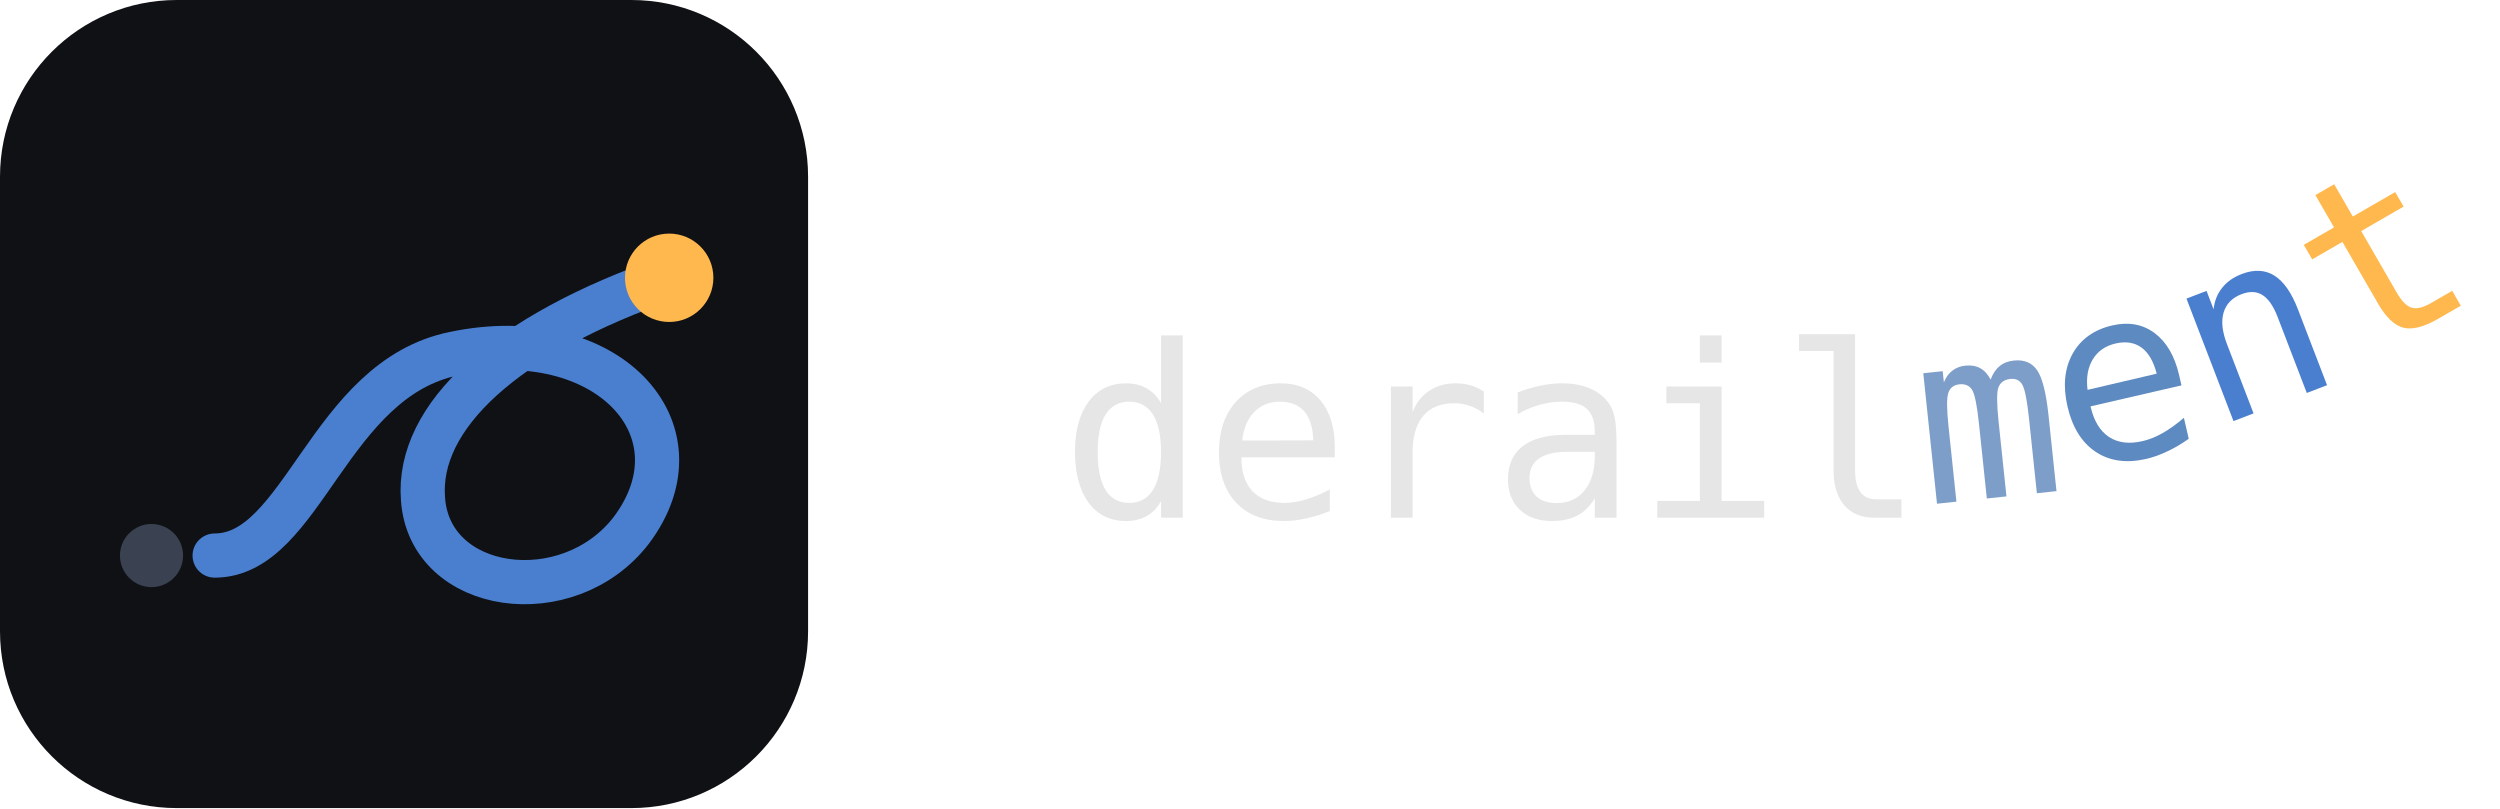
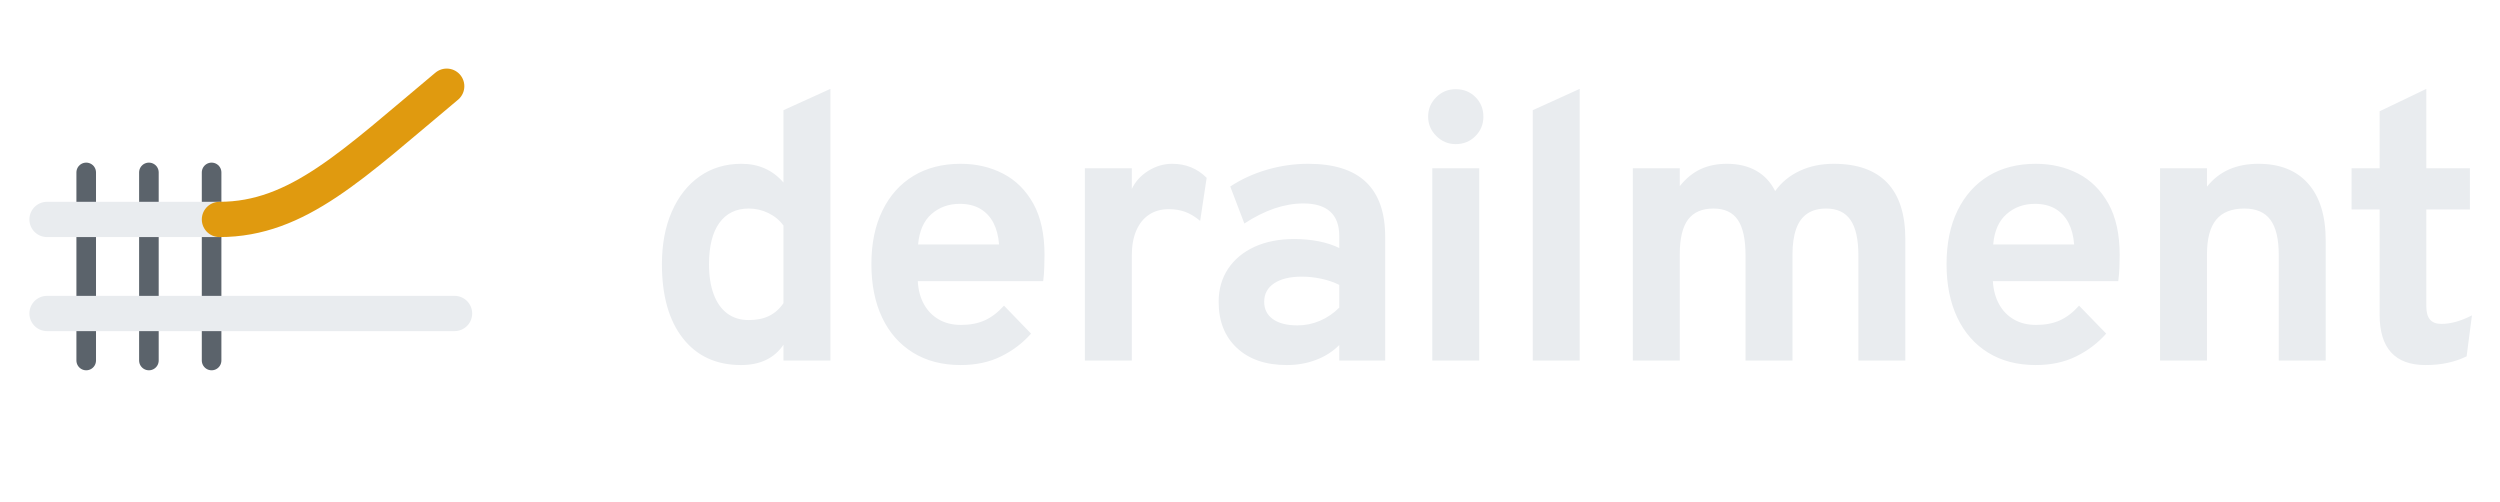
- <svg xmlns="http://www.w3.org/2000/svg" viewBox="0 0 198 64" role="img" aria-label="derailment">
-   <g>
-     <rect width="64" height="64" rx="14" fill="#0f1115" />
-     <circle cx="12" cy="44" r="2.5" fill="#3a4150" />
-     <path d="M17 44 C24 44 26 30 36 28 C48 25.5 56 34 50 42 C45 48.5 34 47 33.5 39.5 C33 33 40 26.5 53 22" fill="none" stroke="#4a7fd0" stroke-width="3.5" stroke-linecap="round" />
-     <circle cx="53" cy="22" r="3.5" fill="#ffb84d" />
+ <svg xmlns="http://www.w3.org/2000/svg" viewBox="0 0 319 64" role="img" aria-label="derailment">
+   <g stroke="#5b636b" stroke-width="2.5" stroke-linecap="round">
+     <path d="M11 22V46" />
+     <path d="M19 22V46" />
+     <path d="M27 22V46" />
  </g>
-   <text transform="translate(84.0,41)" fill="#e6e6e6" font-family="ui-monospace, 'SF Mono', Menlo, Consolas, monospace" font-size="19">d</text>
-   <text transform="translate(95.4,41)" fill="#e6e6e6" font-family="ui-monospace, 'SF Mono', Menlo, Consolas, monospace" font-size="19">e</text>
-   <text transform="translate(106.8,41)" fill="#e6e6e6" font-family="ui-monospace, 'SF Mono', Menlo, Consolas, monospace" font-size="19">r</text>
-   <text transform="translate(118.2,41)" fill="#e6e6e6" font-family="ui-monospace, 'SF Mono', Menlo, Consolas, monospace" font-size="19">a</text>
-   <text transform="translate(129.6,41)" fill="#e6e6e6" font-family="ui-monospace, 'SF Mono', Menlo, Consolas, monospace" font-size="19">i</text>
-   <text transform="translate(141.0,41)" fill="#e6e6e6" font-family="ui-monospace, 'SF Mono', Menlo, Consolas, monospace" font-size="19">l</text>
-   <text transform="translate(152.4,40) rotate(-6)" fill="#7d9ec8" font-family="ui-monospace, 'SF Mono', Menlo, Consolas, monospace" font-size="19">m</text>
-   <text transform="translate(163.8,37.5) rotate(-13)" fill="#5d8ac0" font-family="ui-monospace, 'SF Mono', Menlo, Consolas, monospace" font-size="19">e</text>
-   <text transform="translate(175.2,34) rotate(-21)" fill="#4a7fd0" font-family="ui-monospace, 'SF Mono', Menlo, Consolas, monospace" font-size="19">n</text>
-   <text transform="translate(186.6,29) rotate(-30)" fill="#ffb84d" font-family="ui-monospace, 'SF Mono', Menlo, Consolas, monospace" font-size="19">t</text>
+   <g fill="none" stroke-width="4.5" stroke-linecap="round">
+     <path d="M6 40H58M6 28H28" stroke="#e9ecef" />
+     <path d="M28 28C38 28 45 21 57 11" stroke="#e09a0f" />
+   </g>
+   <path transform="translate(82 46)" fill="#e9ecef" d="M12.56 0.58Q7.82 0.58 5.14 -2.83Q2.46 -6.24 2.46 -12.29Q2.46 -16.12 3.73 -19.01Q5 -21.9 7.28 -23.5Q9.57 -25.1 12.61 -25.1Q15.9 -25.1 17.97 -22.71V-31.94L23.96 -34.66V0H17.97V-2.01Q16.21 0.58 12.56 0.58ZM13.54 -5.16Q15.08 -5.16 16.16 -5.7Q17.24 -6.24 17.97 -7.32V-17.22Q17.24 -18.23 16.05 -18.81Q14.87 -19.39 13.54 -19.39Q11.12 -19.39 9.79 -17.56Q8.47 -15.73 8.47 -12.29Q8.47 -10.03 9.07 -8.44Q9.67 -6.84 10.8 -6Q11.93 -5.16 13.54 -5.16ZM40.58 0.58Q37.05 0.58 34.49 -1.01Q31.93 -2.59 30.56 -5.48Q29.19 -8.37 29.19 -12.29Q29.19 -16.26 30.6 -19.13Q32 -22.01 34.56 -23.56Q37.11 -25.1 40.58 -25.1Q43.56 -25.1 45.98 -23.85Q48.41 -22.6 49.85 -20.02Q51.28 -17.44 51.28 -13.47Q51.28 -12.84 51.25 -11.94Q51.23 -11.04 51.11 -10.13H35.11Q35.2 -8.44 35.89 -7.19Q36.59 -5.93 37.79 -5.24Q38.99 -4.54 40.62 -4.54Q42.36 -4.54 43.65 -5.12Q44.94 -5.7 46.11 -7L49.56 -3.43Q47.98 -1.63 45.74 -0.53Q43.51 0.58 40.58 0.58ZM35.15 -14.81H45.48Q45.36 -16.41 44.76 -17.57Q44.15 -18.73 43.08 -19.36Q42 -19.99 40.46 -19.99Q38.35 -19.99 36.86 -18.69Q35.38 -17.4 35.15 -14.81ZM56.43 0V-24.53H62.42V-21.89Q63.09 -23.31 64.53 -24.21Q65.97 -25.1 67.57 -25.1Q70.18 -25.1 71.97 -23.31L71.14 -17.82Q70.16 -18.63 69.22 -18.97Q68.28 -19.31 67.15 -19.31Q65.66 -19.31 64.61 -18.6Q63.56 -17.9 62.99 -16.58Q62.42 -15.26 62.42 -13.42V0ZM82.19 0.58Q78.16 0.58 75.83 -1.6Q73.5 -3.77 73.5 -7.48Q73.5 -9.89 74.7 -11.7Q75.91 -13.51 78.08 -14.51Q80.26 -15.5 83.16 -15.5Q84.77 -15.5 86.27 -15.21Q87.77 -14.91 88.89 -14.35V-15.88Q88.89 -17.96 87.73 -19Q86.57 -20.04 84.31 -20.04Q82.51 -20.04 80.61 -19.4Q78.72 -18.75 76.78 -17.48L74.98 -22.2Q77.08 -23.59 79.68 -24.35Q82.27 -25.1 84.92 -25.1Q89.85 -25.1 92.3 -22.77Q94.75 -20.43 94.75 -15.78V0H88.89V-1.97Q87.65 -0.73 85.93 -0.08Q84.21 0.58 82.19 0.58ZM83.56 -4.48Q85.05 -4.48 86.43 -5.07Q87.81 -5.66 88.89 -6.75V-9.65Q87.86 -10.16 86.61 -10.43Q85.35 -10.7 84.11 -10.7Q81.86 -10.7 80.58 -9.85Q79.31 -9 79.31 -7.49Q79.31 -6.08 80.42 -5.28Q81.54 -4.48 83.56 -4.48ZM100.76 0V-24.53H106.75V0ZM103.75 -27.61Q102.31 -27.61 101.27 -28.65Q100.23 -29.68 100.23 -31.12Q100.23 -32.57 101.26 -33.59Q102.28 -34.62 103.75 -34.62Q105.26 -34.62 106.27 -33.61Q107.28 -32.6 107.28 -31.12Q107.28 -29.65 106.26 -28.63Q105.24 -27.61 103.75 -27.61ZM113.58 0V-31.94L119.57 -34.66V0ZM126.35 0V-24.53H132.34V-22.25Q133.52 -23.73 135 -24.42Q136.47 -25.1 138.34 -25.1Q140.52 -25.1 142.08 -24.22Q143.65 -23.34 144.51 -21.62Q145.72 -23.3 147.65 -24.2Q149.57 -25.1 151.99 -25.1Q156.49 -25.1 158.81 -22.68Q161.12 -20.25 161.12 -15.48V0H155.13V-13.41Q155.13 -16.48 154.12 -17.94Q153.12 -19.39 151.02 -19.39Q149.58 -19.39 148.62 -18.75Q147.66 -18.11 147.19 -16.8Q146.72 -15.48 146.72 -13.5V0H140.73V-13.41Q140.73 -16.51 139.74 -17.95Q138.76 -19.39 136.64 -19.39Q134.45 -19.39 133.39 -17.98Q132.34 -16.56 132.34 -13.57V0ZM177.76 0.58Q174.23 0.58 171.67 -1.01Q169.12 -2.59 167.75 -5.48Q166.38 -8.37 166.38 -12.29Q166.38 -16.26 167.78 -19.13Q169.19 -22.01 171.74 -23.56Q174.3 -25.1 177.76 -25.1Q180.74 -25.1 183.17 -23.85Q185.59 -22.6 187.03 -20.02Q188.47 -17.44 188.47 -13.47Q188.47 -12.84 188.44 -11.94Q188.41 -11.04 188.29 -10.13H172.29Q172.39 -8.44 173.08 -7.19Q173.77 -5.93 174.97 -5.24Q176.17 -4.54 177.8 -4.54Q179.55 -4.54 180.84 -5.12Q182.13 -5.7 183.29 -7L186.75 -3.43Q185.16 -1.63 182.93 -0.53Q180.69 0.58 177.76 0.58ZM172.33 -14.81H182.66Q182.54 -16.41 181.94 -17.57Q181.33 -18.73 180.26 -19.36Q179.18 -19.99 177.65 -19.99Q175.53 -19.99 174.05 -18.69Q172.56 -17.4 172.33 -14.81ZM193.62 0V-24.53H199.61V-22.18Q200.78 -23.65 202.42 -24.38Q204.06 -25.1 206.17 -25.1Q210.29 -25.1 212.52 -22.57Q214.76 -20.04 214.76 -15.29V0H208.77V-13.45Q208.77 -16.53 207.7 -17.96Q206.64 -19.39 204.38 -19.39Q201.95 -19.39 200.78 -17.96Q199.61 -16.53 199.61 -13.55V0ZM227.49 0.58Q224.56 0.58 223.1 -1.04Q221.64 -2.65 221.64 -5.83V-19.27H218.06V-24.53H221.64V-31.8L227.6 -34.66V-24.53H233.16V-19.27H227.6V-6.9Q227.6 -5.77 228.07 -5.22Q228.54 -4.67 229.53 -4.67Q231.31 -4.67 233.42 -5.76L232.74 -0.53Q231.61 0.02 230.32 0.3Q229.03 0.58 227.49 0.58Z" />
</svg>
